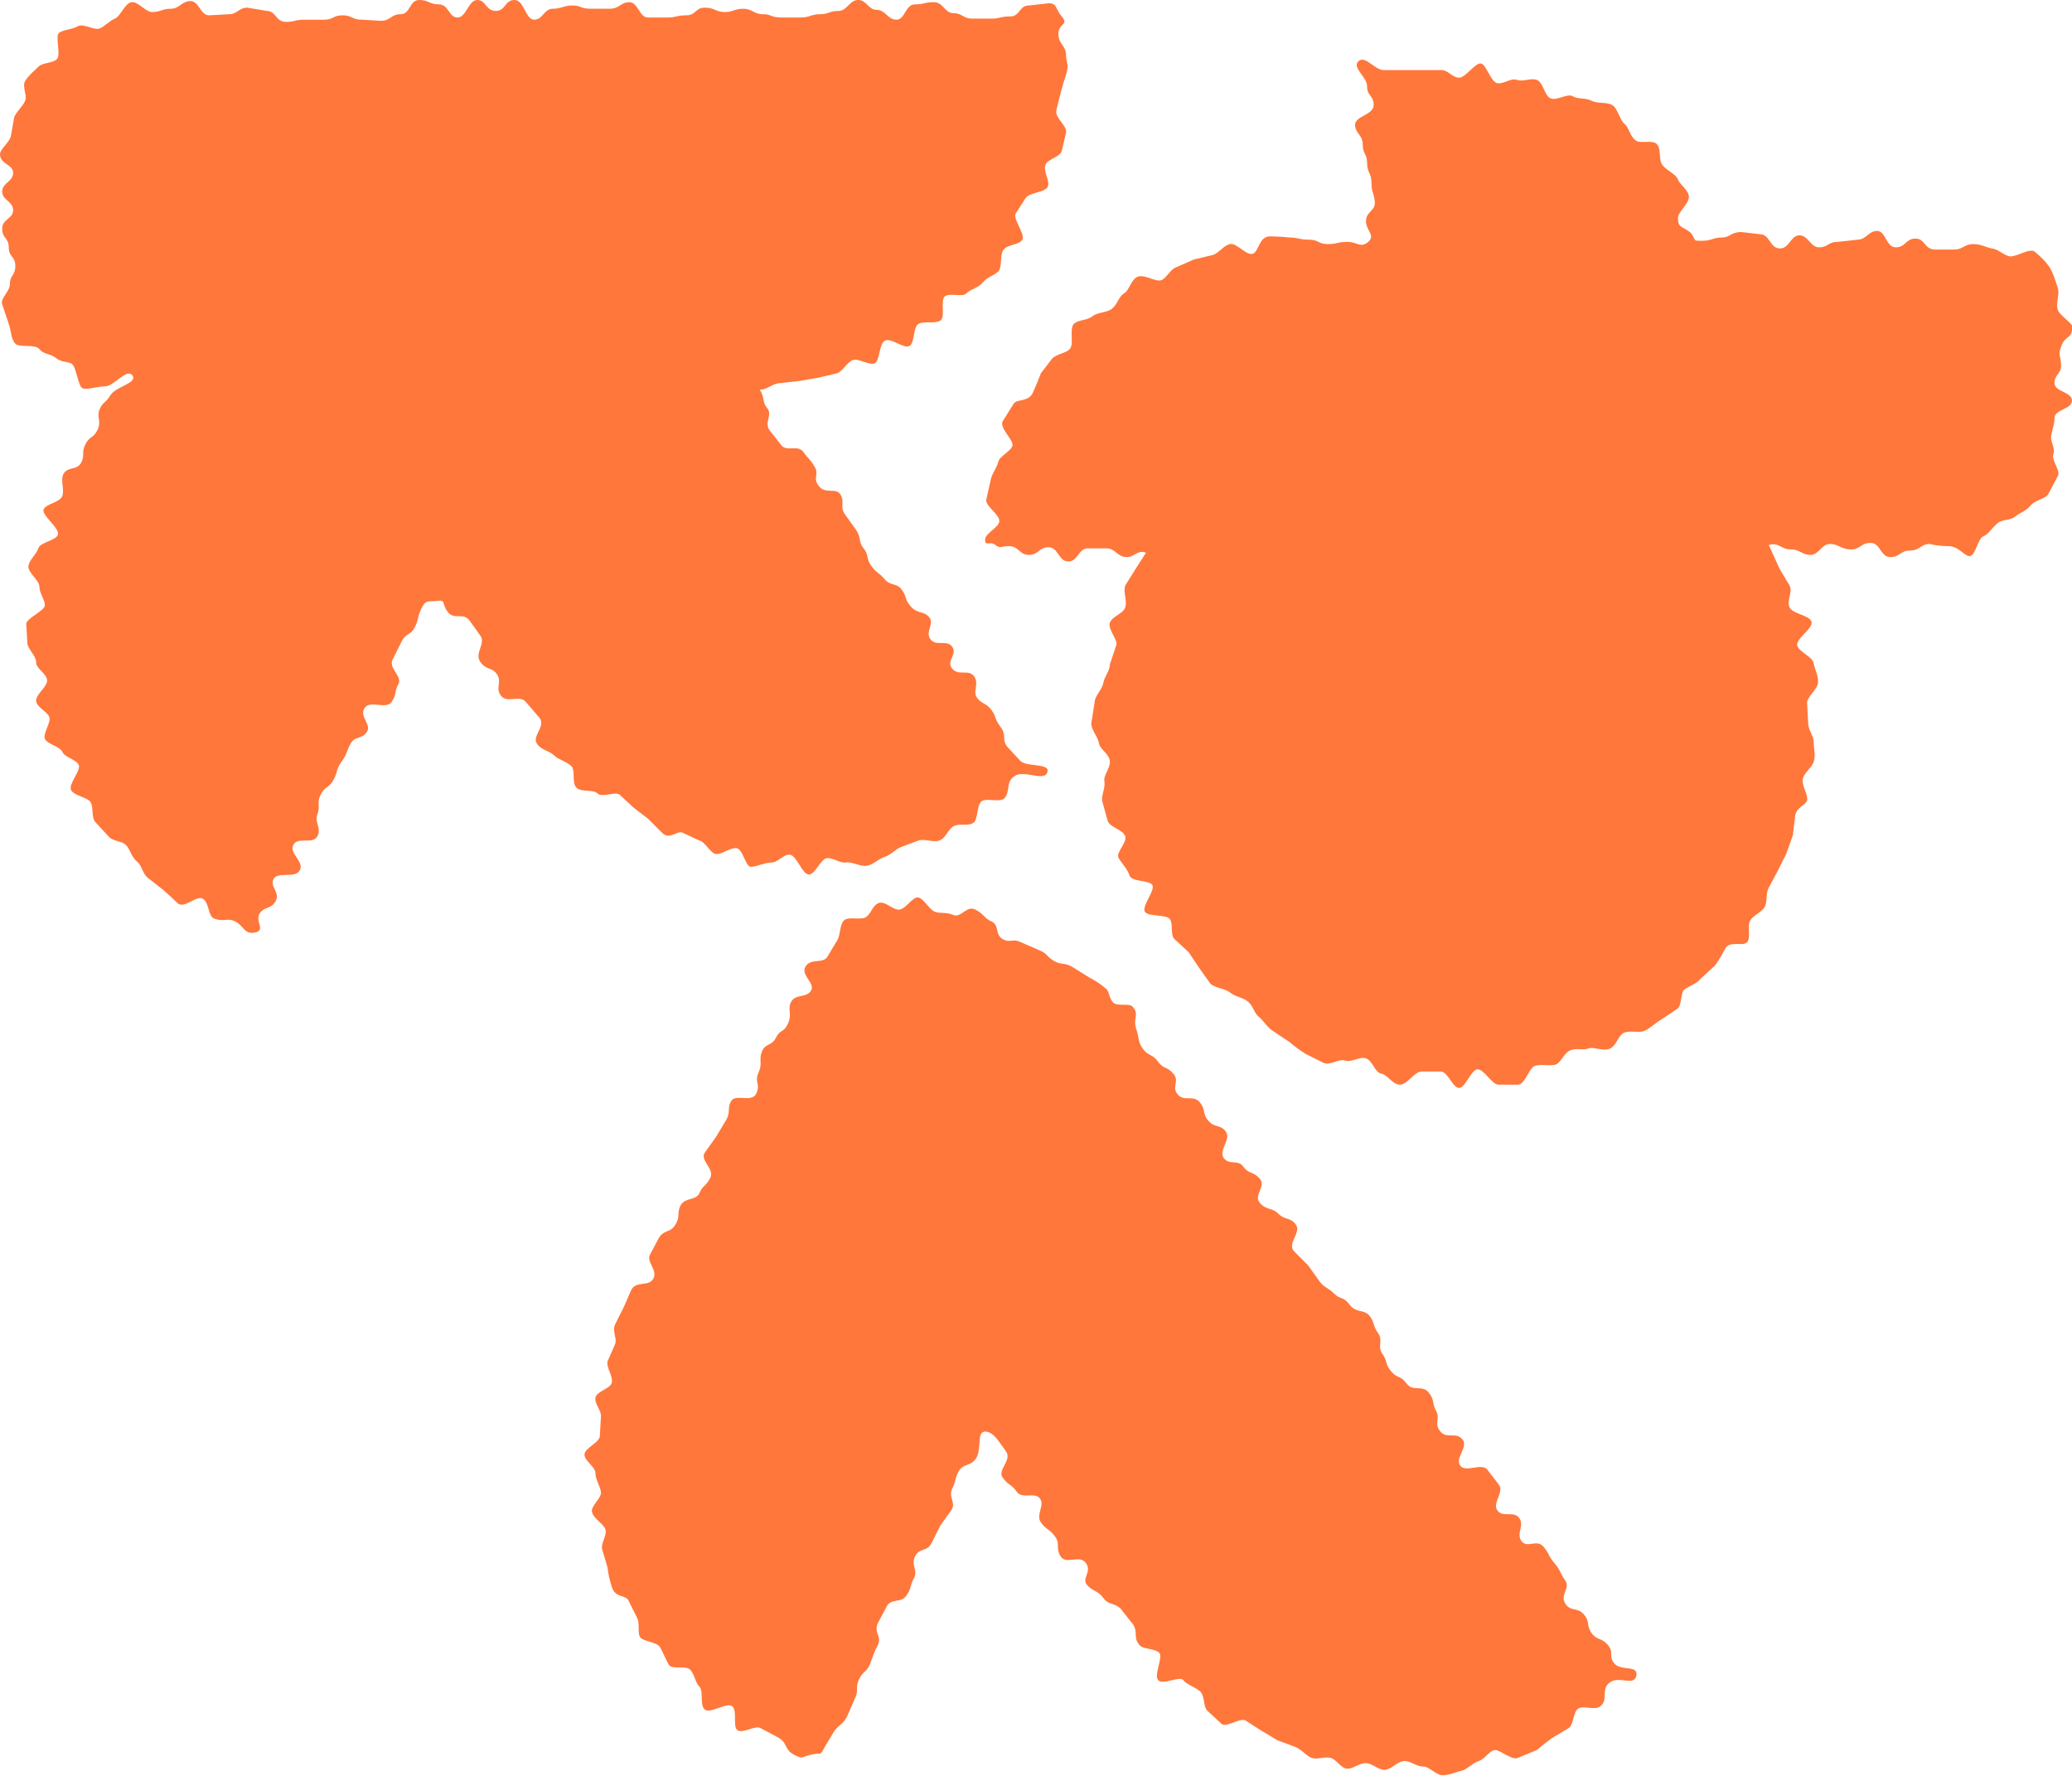
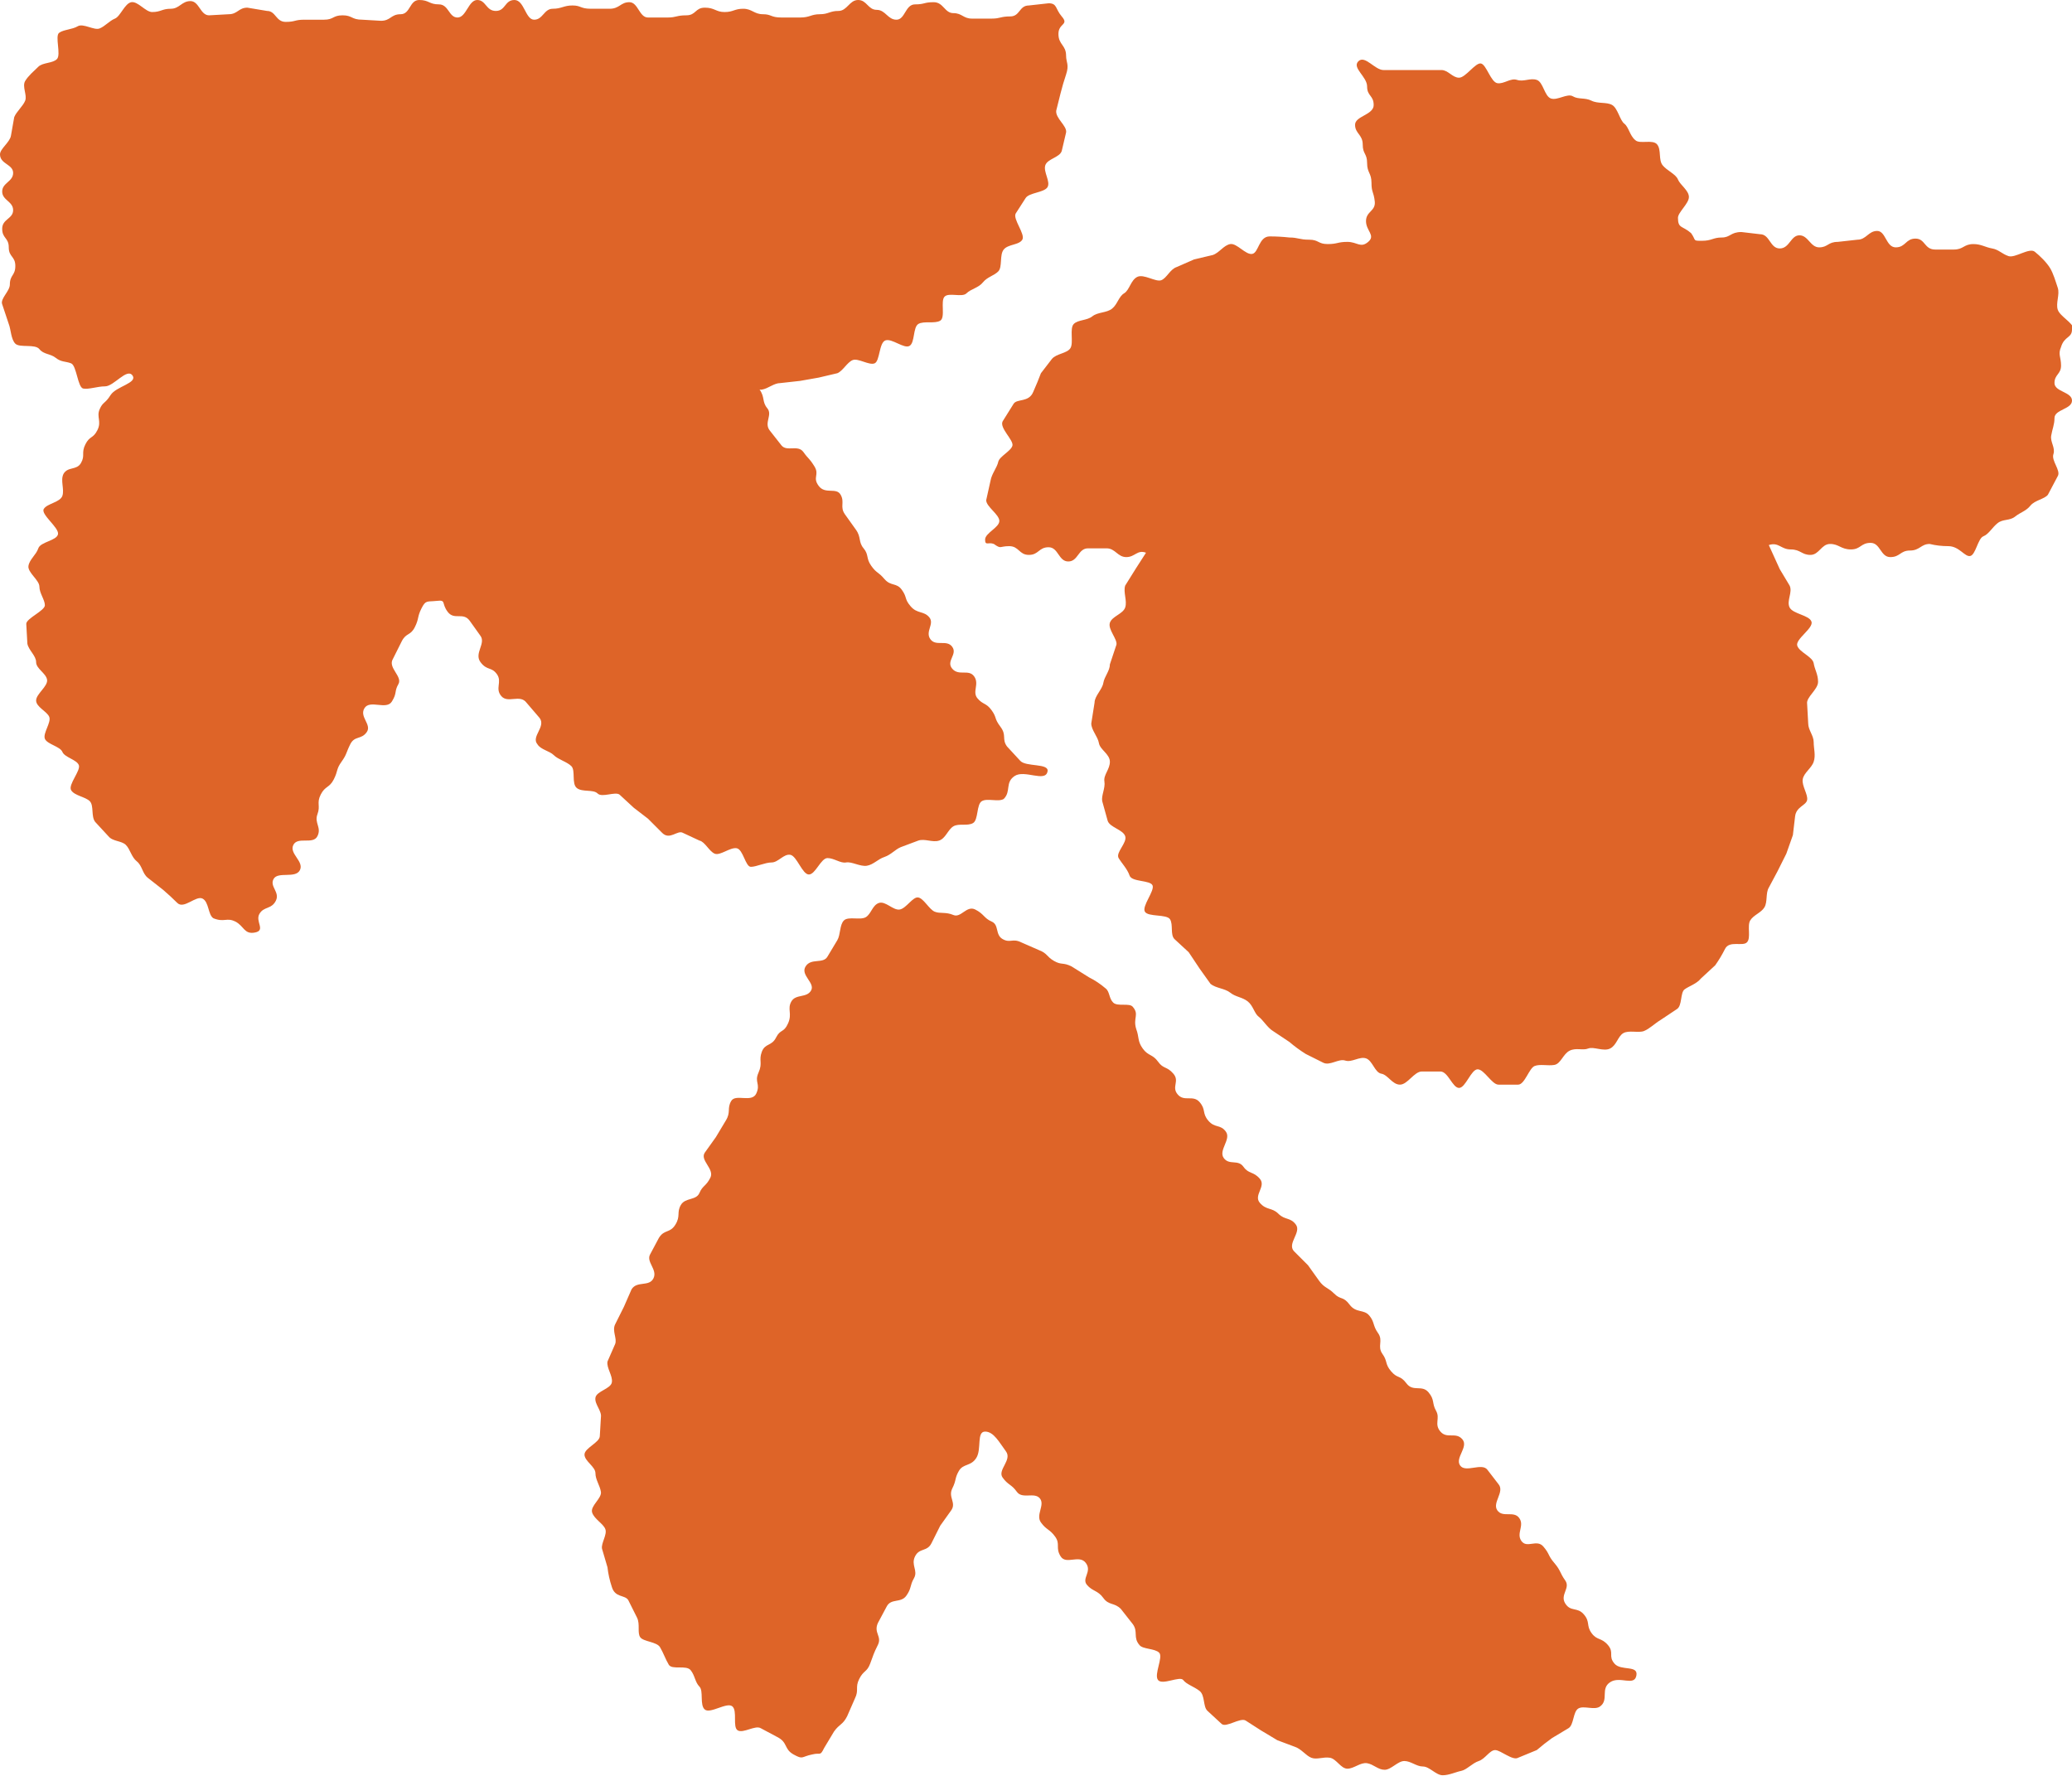
- <svg xmlns="http://www.w3.org/2000/svg" viewBox="0 0 189.3 162.2" fill="#ff773b">
+ <svg xmlns="http://www.w3.org/2000/svg" viewBox="0 0 189.3 162.2" fill="#DE6428">
  <path d="M67.8 34.7c.6 0 1.2 1 1.8.9s1.1-.6 1.7-.6l1.8-.2 1.7-.3 1.7-.4c.5-.2.9-1 1.4-1.2s1.5.5 2 .3.4-1.9 1-2.1 1.7.8 2.2.5.3-1.7.8-2 1.5 0 2-.3 0-1.8.4-2.2 1.6.1 2-.3 1.1-.5 1.5-1 1-.6 1.4-1 .1-1.5.5-2 1.4-.4 1.7-.9-.9-1.9-.6-2.4l.9-1.4c.3-.5 1.7-.5 2-1s-.4-1.4-.2-2 1.3-.7 1.5-1.3l.4-1.7c.1-.6-1-1.3-.9-2l.4-1.6q.2-.8.5-1.7c.3-.9 0-1.1 0-1.7 0-1-.7-1-.7-2s1-.8.3-1.6C96.4.8 96.6.3 95.8.3L94 .5c-.9 0-.8 1-1.7 1s-.9.2-1.7.2h-1.8c-.8 0-.9-.5-1.7-.5s-.9-1-1.8-1-.8.2-1.7.2-.9 1.4-1.7 1.4-1-.9-1.8-.9-.9-.9-1.7-.9-1 1-1.8 1-.9.3-1.7.3-.9.3-1.8.3h-1.7c-1 0-.9-.3-1.7-.3s-1-.5-1.8-.5-.9.3-1.7.3-.9-.4-1.8-.4-.8.7-1.7.7-.9.2-1.7.2h-1.8c-.8 0-.9-1.4-1.7-1.4s-.9.6-1.8.6H54c-1 0-.9-.3-1.7-.3s-1 .3-1.8.3-.9 1-1.7 1S47.9 0 47 0s-.8 1-1.7 1-.9-1-1.7-1-1 1.6-1.8 1.6S41 .4 40.1.4s-.9-.4-1.8-.4-.8 1.3-1.7 1.3-.9.6-1.8.6l-1.7-.1c-1 0-.9-.4-1.8-.4s-.8.4-1.7.4h-1.8c-.9 0-.8.2-1.7.2s-.9-1-1.7-1L22.6.7c-.8 0-.9.6-1.7.6l-1.8.1c-.8 0-.9-1.3-1.7-1.3s-1 .7-1.8.7-.9.3-1.7.3c-.6 0-1.3-1-1.9-.9s-1 1.3-1.5 1.5-.9.7-1.4.9-1.5-.5-2-.2-1.3.3-1.7.6.2 2-.2 2.4-1.3.3-1.7.7-.9.8-1.2 1.3.2 1.3 0 1.8-.8 1-1 1.5L1 12.4c-.1.6-1 1.2-1 1.7 0 .9 1.2.9 1.2 1.7s-1 .9-1 1.7 1 .9 1 1.7-1 .8-1 1.7.6.8.6 1.7.6.8.6 1.7-.5.8-.5 1.7c0 .6-.9 1.3-.7 1.8l.6 1.8c.2.5.2 1.4.6 1.8s1.8 0 2.2.5 1 .4 1.5.8.9.3 1.4.5.6 2.2 1.1 2.3 1.3-.2 2-.2c.8 0 2-1.7 2.5-1s-1.5 1-2 1.8-.7.6-1 1.3.2 1.1-.2 1.9-.7.5-1.1 1.3 0 1-.4 1.7-1.2.3-1.6 1c-.3.6.1 1.4-.1 2S4.3 46 4 46.5s1.4 1.7 1.3 2.3-1.6.7-1.8 1.3-.8 1-.9 1.6 1 1.3 1 1.9.5 1.2.5 1.7-1.7 1.2-1.7 1.7l.1 1.8c.1.6.8 1.1.8 1.7s.9 1 1 1.6-1 1.3-1 1.9 1 1 1.2 1.5-.6 1.5-.4 2 1.4.7 1.6 1.2 1.3.7 1.5 1.2-1 1.8-.7 2.3 1.3.6 1.7 1 .1 1.4.5 1.9l1.2 1.3c.4.5 1.2.4 1.6.8s.5 1.1 1 1.5.5 1.1 1 1.5l1.4 1.1q.7.6 1.3 1.2c.6.6 1.7-.7 2.3-.4s.5 1.5 1 1.8c1 .4 1.2-.1 2 .3s.8 1.2 1.8 1 0-1 .4-1.7 1.1-.4 1.5-1.2-.6-1.3-.2-2 2 0 2.4-.8-1-1.5-.6-2.3 1.8 0 2.2-.8-.3-1.2 0-2-.1-1 .3-1.8.8-.6 1.2-1.4.2-.9.7-1.6.4-.8.8-1.6 1-.4 1.5-1.1-.7-1.4-.2-2.2 2 .2 2.5-.6.2-.9.6-1.6-1-1.5-.5-2.3l.8-1.6c.4-.8.8-.5 1.2-1.3s.2-.9.6-1.7.5-.6 1.4-.7.4.2 1 1 1.4 0 2 .8l1 1.4c.5.7-.6 1.6 0 2.4s1 .4 1.5 1.1-.2 1.3.4 2 1.7-.2 2.3.6l1.2 1.4c.6.8-.8 1.7-.2 2.4.3.5 1.1.6 1.5 1s1.2.6 1.6 1 0 1.6.5 2 1.5.1 1.9.5 1.6-.2 2 .1l1.3 1.2 1.3 1q.6.6 1.3 1.3c.7.7 1.4-.3 1.9 0l1.5.7c.5.1.9 1 1.4 1.2s1.4-.6 2-.5.8 1.7 1.3 1.7 1.3-.4 1.9-.4 1.1-.8 1.7-.7 1.1 1.8 1.7 1.8 1.1-1.5 1.7-1.5 1.2.5 1.7.4 1.3.4 1.9.3 1-.6 1.6-.8 1-.7 1.5-.9l1.6-.6c.6-.2 1.3.2 1.9 0s.8-1 1.3-1.3 1.3 0 1.8-.3.3-1.7.8-2 1.5.1 2-.2c.7-.7.1-1.5 1-2.1s2.8.6 3-.4c.2-.8-2-.4-2.5-1L92 68.2c-.5-.7 0-1-.6-1.8s-.3-.8-.8-1.5-.8-.5-1.3-1.1.2-1.3-.3-2-1.4 0-2-.7.5-1.3 0-2-1.5 0-2-.7.4-1.4-.1-2-1.1-.3-1.7-1-.3-.8-.8-1.5-1-.3-1.6-1-.7-.5-1.2-1.2-.2-1-.7-1.6-.2-1-.7-1.7l-1-1.4c-.5-.7 0-1.1-.4-1.8s-1.4 0-2-.8.1-1-.4-1.8-.5-.6-1-1.3-1.5 0-2-.6l-1.1-1.4c-.5-.7.3-1.4-.2-2s-.2-1-.7-1.7-.9-.4-1.4-1q-.2-.1-.2.1Z" />
  <path d="M189.4 30c0-.5-1.2-1.1-1.4-1.7s.2-1.4 0-2-.4-1.3-.7-1.8-.9-1.1-1.4-1.5-1.8.6-2.4.4-.9-.6-1.5-.7-1-.4-1.7-.4c-.9 0-.9.5-1.8.5h-1.7c-1 0-.9-1-1.8-1s-.9.8-1.8.8-.9-1.5-1.7-1.5-1 .8-1.8.8l-1.8.2c-.9 0-.9.5-1.7.5s-1-1.1-1.8-1.1-.9 1.2-1.8 1.2-.9-1.3-1.8-1.3l-1.7-.2c-1 0-1 .5-1.8.5s-.9.3-1.8.3-.5 0-1-.7c-.8-.7-1.2-.4-1.2-1.4 0-.5 1-1.3 1-1.9s-.8-1.1-1-1.6-1-.8-1.4-1.3-.1-1.4-.5-1.9-1.6 0-2-.4c-.5-.4-.6-1.2-1-1.5s-.6-1.4-1.1-1.7-1.3-.1-1.9-.4-1.2-.1-1.7-.4-1.4.4-2 .2-.7-1.5-1.3-1.7-1.2.2-1.8 0-1.2.4-1.8.3-1-1.7-1.5-1.8-1.4 1.3-2 1.3-1-.7-1.6-.7h-5.3c-.8 0-1.7-1.4-2.3-.8s.8 1.4.8 2.3.6.8.6 1.7-1.7 1-1.7 1.8.7.9.7 1.8.4.8.4 1.7.4.9.4 1.8.2.8.3 1.7-.8.9-.8 1.8.9 1.3.2 1.9-1 0-1.9 0-.9.2-1.8.2-.8-.4-1.7-.4-1-.2-1.8-.2q-.9-.1-1.8-.1c-1 0-1 1.5-1.6 1.6s-1.4-1-2-.9-1 .8-1.6 1l-1.7.4-1.6.7c-.6.2-.9 1-1.4 1.2s-1.6-.6-2.2-.3-.7 1.2-1.2 1.5-.6 1-1.1 1.4-1.3.3-1.8.7-1.3.3-1.7.7 0 1.7-.3 2.2-1.3.5-1.7 1l-1 1.3q-.3.8-.7 1.7c-.4 1-1.5.6-1.8 1.1l-1 1.6c-.3.6 1 1.7.9 2.2s-1.2 1-1.3 1.5-.6 1.1-.7 1.7l-.4 1.8c0 .6 1.2 1.3 1.2 1.9S90 48.7 90 49.3s.3.2.8.4c.7.5.5.2 1.4.2s.9.8 1.8.8.9-.7 1.8-.7.9 1.3 1.8 1.3.9-1.2 1.8-1.2h1.7c.8 0 1 .8 1.8.8s1-.7 1.8-.4l-.9 1.4-1 1.6c-.2.6.2 1.4 0 2s-1.2.8-1.4 1.4.7 1.5.6 2l-.6 1.8c0 .6-.5 1.1-.6 1.7s-.8 1.2-.8 1.8l-.3 1.9c0 .6.6 1.2.7 1.8s1 1 1 1.7-.6 1.2-.5 1.8-.3 1.3-.2 1.8l.5 1.8c.2.6 1.4.8 1.6 1.4s-.9 1.5-.6 2 .8 1 1 1.6 1.9.4 2.1.9-1 1.9-.7 2.4 2 .2 2.3.7 0 1.4.4 1.8l1.3 1.2 1 1.5 1 1.4c.5.4 1.3.4 1.8.8s1.1.4 1.6.8.6 1.1 1 1.4.8 1 1.3 1.3l1.5 1q.7.6 1.5 1.1l1.6.8c.6.3 1.4-.4 2-.2s1.3-.4 1.9-.2.8 1.3 1.4 1.4 1 1 1.7 1 1.3-1.2 2-1.2h1.7c.7 0 1.1 1.5 1.7 1.5s1.1-1.7 1.7-1.7 1.3 1.4 1.9 1.4h1.8c.6 0 1-1.5 1.5-1.7s1.2 0 1.8-.1.8-1 1.4-1.3 1.2 0 1.7-.2 1.4.3 2 0 .7-1.1 1.2-1.4 1.4 0 1.9-.2 1-.7 1.5-1l1.5-1c.5-.3.3-1.5.7-1.8s1.1-.5 1.5-1l1.3-1.2q.5-.7.9-1.5c.4-.8 1.6-.2 2-.6s0-1.5.3-2 1-.7 1.3-1.2.1-1.3.4-1.8l.8-1.5.8-1.6.6-1.7q.1-.8.2-1.7c.1-.9 1-1 1.1-1.5s-.5-1.3-.4-1.9.8-1 1-1.6 0-1.2 0-1.8-.5-1.1-.5-1.7l-.1-1.8c-.1-.6 1-1.3 1-2s-.3-1.1-.4-1.7-1.3-1-1.5-1.6 1.5-1.6 1.3-2.2-1.7-.7-2-1.3.3-1.4 0-2l-.9-1.5-1-2.2c.9-.3 1.1.4 2 .4s1 .5 1.8.5 1-1 1.8-1 1 .5 1.9.5.9-.6 1.8-.6.9 1.3 1.8 1.3.9-.6 1.8-.6 1-.6 1.8-.6q.8.2 1.7.2c1 0 1.5 1 2 .9s.7-1.6 1.2-1.8.8-.8 1.3-1.2 1.1-.2 1.6-.6 1-.5 1.4-1 1.3-.6 1.6-1l.9-1.7c.3-.5-.6-1.4-.4-2s-.3-1.1-.2-1.7.3-1 .3-1.6c0-.8 1.6-.8 1.6-1.6s-1.6-.8-1.6-1.6.6-.8.6-1.6-.3-1 0-1.7c.3-1 1-.8 1-1.6ZM103.5 92c-.3-.4-1.4 0-1.8-.4s-.3-1-.7-1.3q-.7-.6-1.5-1l-1.6-1c-.8-.4-.9-.1-1.6-.5s-.6-.7-1.4-1l-1.6-.7c-.8-.4-1 .1-1.7-.3s-.3-1.3-1-1.6-.7-.7-1.5-1.1-1.3.8-2 .5-1.2-.1-1.7-.3-1-1.2-1.5-1.3-1.1 1-1.7 1.1-1.3-.8-1.9-.6-.7 1-1.2 1.3-1.6-.1-2 .3-.3 1.3-.6 1.8l-.9 1.5c-.4.7-1.5.1-2 .9s.9 1.5.5 2.2-1.4.3-1.8 1 .1 1.1-.3 2-.7.5-1.1 1.3-1 .5-1.3 1.3.1 1-.3 1.9.2 1-.2 1.9-1.9 0-2.3.7 0 1-.5 1.8l-.9 1.5-1 1.4c-.5.7.9 1.5.5 2.3s-.7.7-1 1.4-1.3.4-1.7 1.1 0 1-.5 1.8-1 .4-1.5 1.2l-.8 1.5c-.4.7.7 1.4.3 2.2s-1.5.2-2 1l-.7 1.6-.8 1.6c-.3.6.2 1.3 0 1.8l-.7 1.6c-.1.6.5 1.3.4 1.9s-1.4.8-1.5 1.4.6 1.2.5 1.8l-.1 1.7c0 .6-1.4 1.1-1.4 1.7s1 1.1 1 1.7.4 1.1.5 1.7-1 1.3-.8 1.9 1 1 1.2 1.5-.4 1.3-.3 1.8l.5 1.7q.1.9.4 1.8c.3 1 1.2.7 1.5 1.2l.8 1.6c.3.6 0 1.4.3 1.8s1.5.4 1.8.9.5 1.1.8 1.6 1.6 0 2 .5.4 1.1.8 1.5 0 1.7.5 2.1 2-.7 2.5-.3 0 1.9.5 2.2 1.6-.5 2.1-.2l1.5.8c1 .5.6 1.1 1.5 1.6s.7.2 1.7 0c.8-.2.7.2 1.1-.6l.9-1.5c.5-.7.8-.6 1.2-1.4l.7-1.6c.4-.8 0-1 .4-1.8s.7-.6 1-1.4.3-.9.7-1.7-.4-1.1 0-2l.8-1.5c.4-.8 1.3-.3 1.8-1s.3-.9.7-1.6-.3-1.2.1-2 1.1-.4 1.5-1.2l.8-1.6 1-1.4c.5-.7-.3-1.2.1-2s.2-.9.6-1.6 1.1-.4 1.6-1.2 0-2.4.8-2.4 1.3 1 1.9 1.8-.8 1.7-.3 2.4.8.6 1.3 1.3 1.6 0 2.1.6-.4 1.5.1 2.2.8.6 1.3 1.3 0 1 .5 1.8 1.7-.2 2.3.6-.4 1.4.1 2 1 .5 1.5 1.2 1 .4 1.6 1l1.1 1.4c.5.7 0 1.2.6 1.9.3.4 1.4.3 1.8.7s-.5 2-.1 2.5 2-.4 2.3 0 1 .6 1.5 1 .3 1.4.7 1.8l1.3 1.2c.4.4 1.7-.6 2.2-.3l1.4.9 1.5.9 1.6.6c.6.2 1 .8 1.5 1s1.1-.1 1.7 0 1 1 1.6 1 1.2-.6 1.8-.5 1 .6 1.6.6 1.2-.8 1.8-.8 1.1.5 1.7.5 1.2.8 1.8.8 1.2-.3 1.7-.4 1-.7 1.6-.9 1-1 1.5-1 1.6 1 2.1.7l1.7-.7q.7-.6 1.4-1.1l1.5-.9c.5-.3.4-1.5.9-1.8s1.5.2 2-.2c.8-.6 0-1.6.9-2.2s2.2.4 2.4-.6-1.4-.4-2-1.1 0-1-.6-1.7-1-.4-1.5-1.1-.1-1-.7-1.7-1.2-.2-1.7-1 .5-1.4 0-2.1-.4-.9-1-1.6-.4-.8-1-1.5-1.5.2-2-.5.3-1.4-.2-2.1-1.5 0-2-.7.7-1.7.1-2.4l-1-1.3c-.5-.7-2 .3-2.5-.4s.8-1.7.2-2.4-1.4 0-2-.7 0-1.2-.4-1.9-.1-1-.7-1.7-1.4 0-2-.8-.8-.4-1.4-1.1-.3-.9-.8-1.6.1-1.2-.4-1.9-.3-1-.8-1.6-1.2-.2-1.8-1-.8-.4-1.4-1-.9-.5-1.4-1.2l-1-1.4-1.3-1.3c-.6-.7.7-1.7.2-2.4s-1-.4-1.6-1-1.1-.3-1.7-1 .6-1.5 0-2.2-1-.4-1.5-1.1-1.3-.1-1.8-.8.7-1.7.2-2.4-1-.3-1.6-1-.2-1-.8-1.7-1.4 0-2-.7.2-1.2-.4-1.9-.9-.4-1.4-1.1-.9-.5-1.4-1.2-.3-1-.6-1.8c-.3-1 .3-1.3-.3-2Z" />
</svg>
